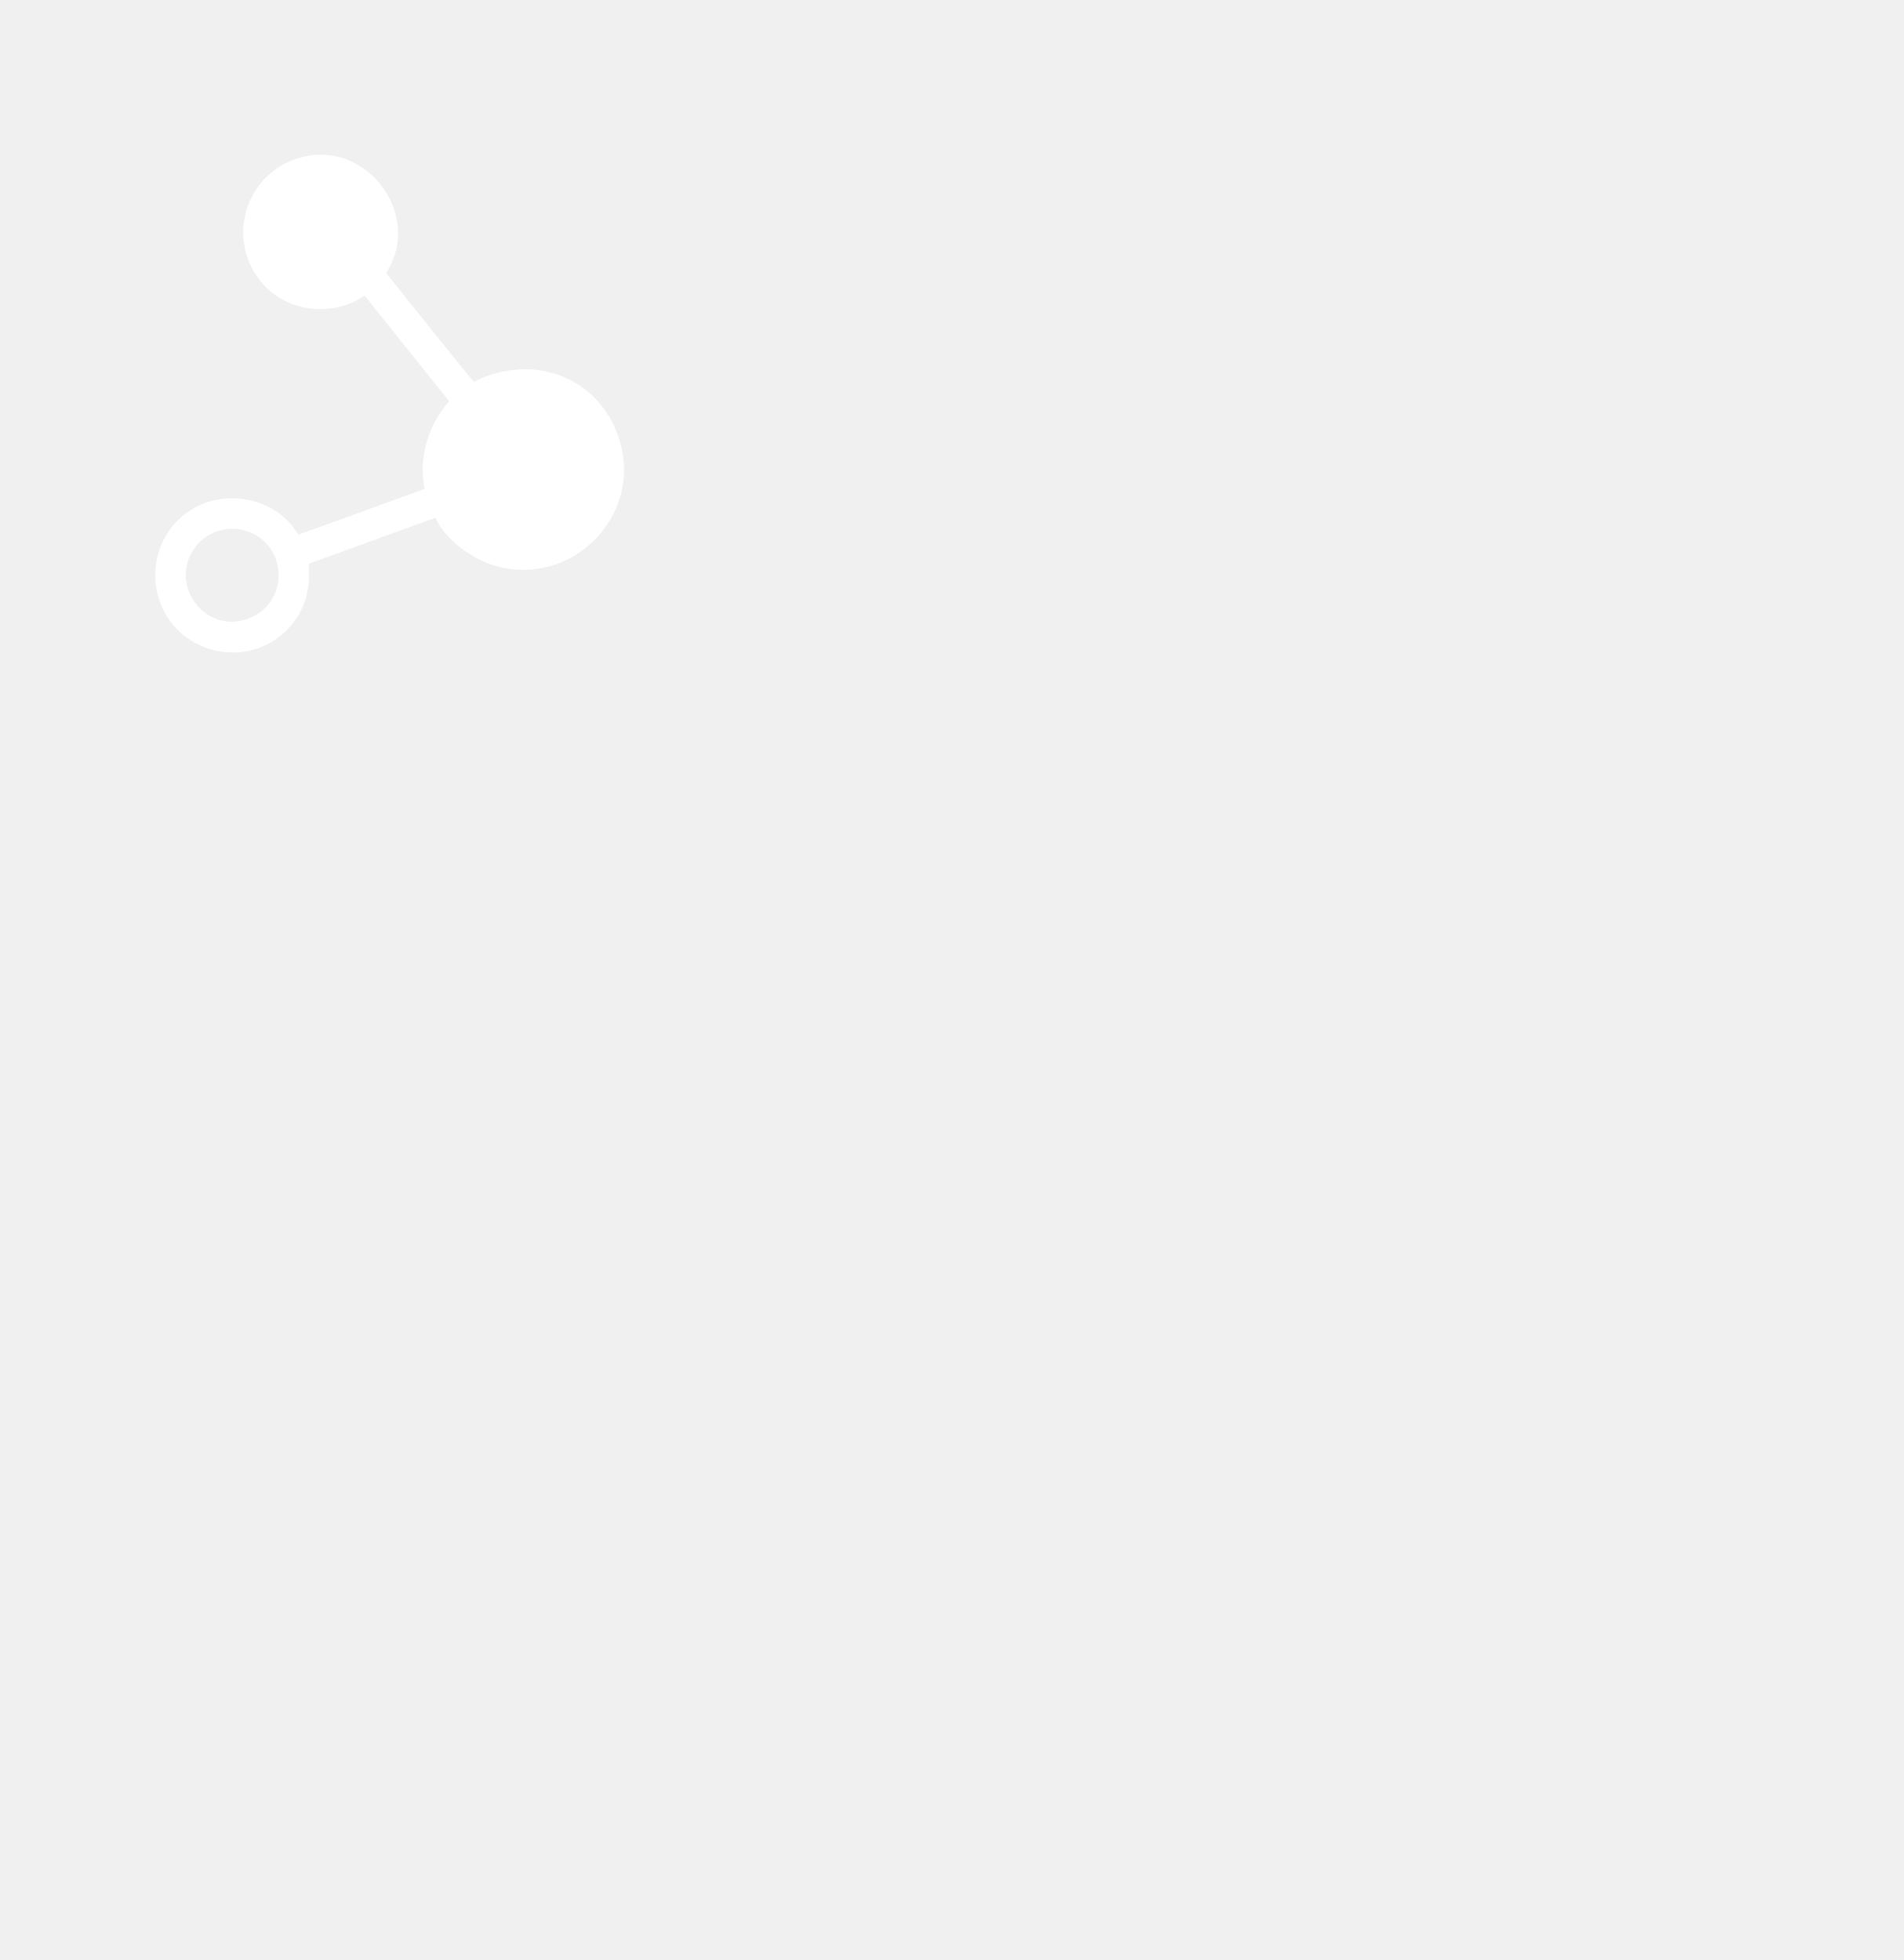
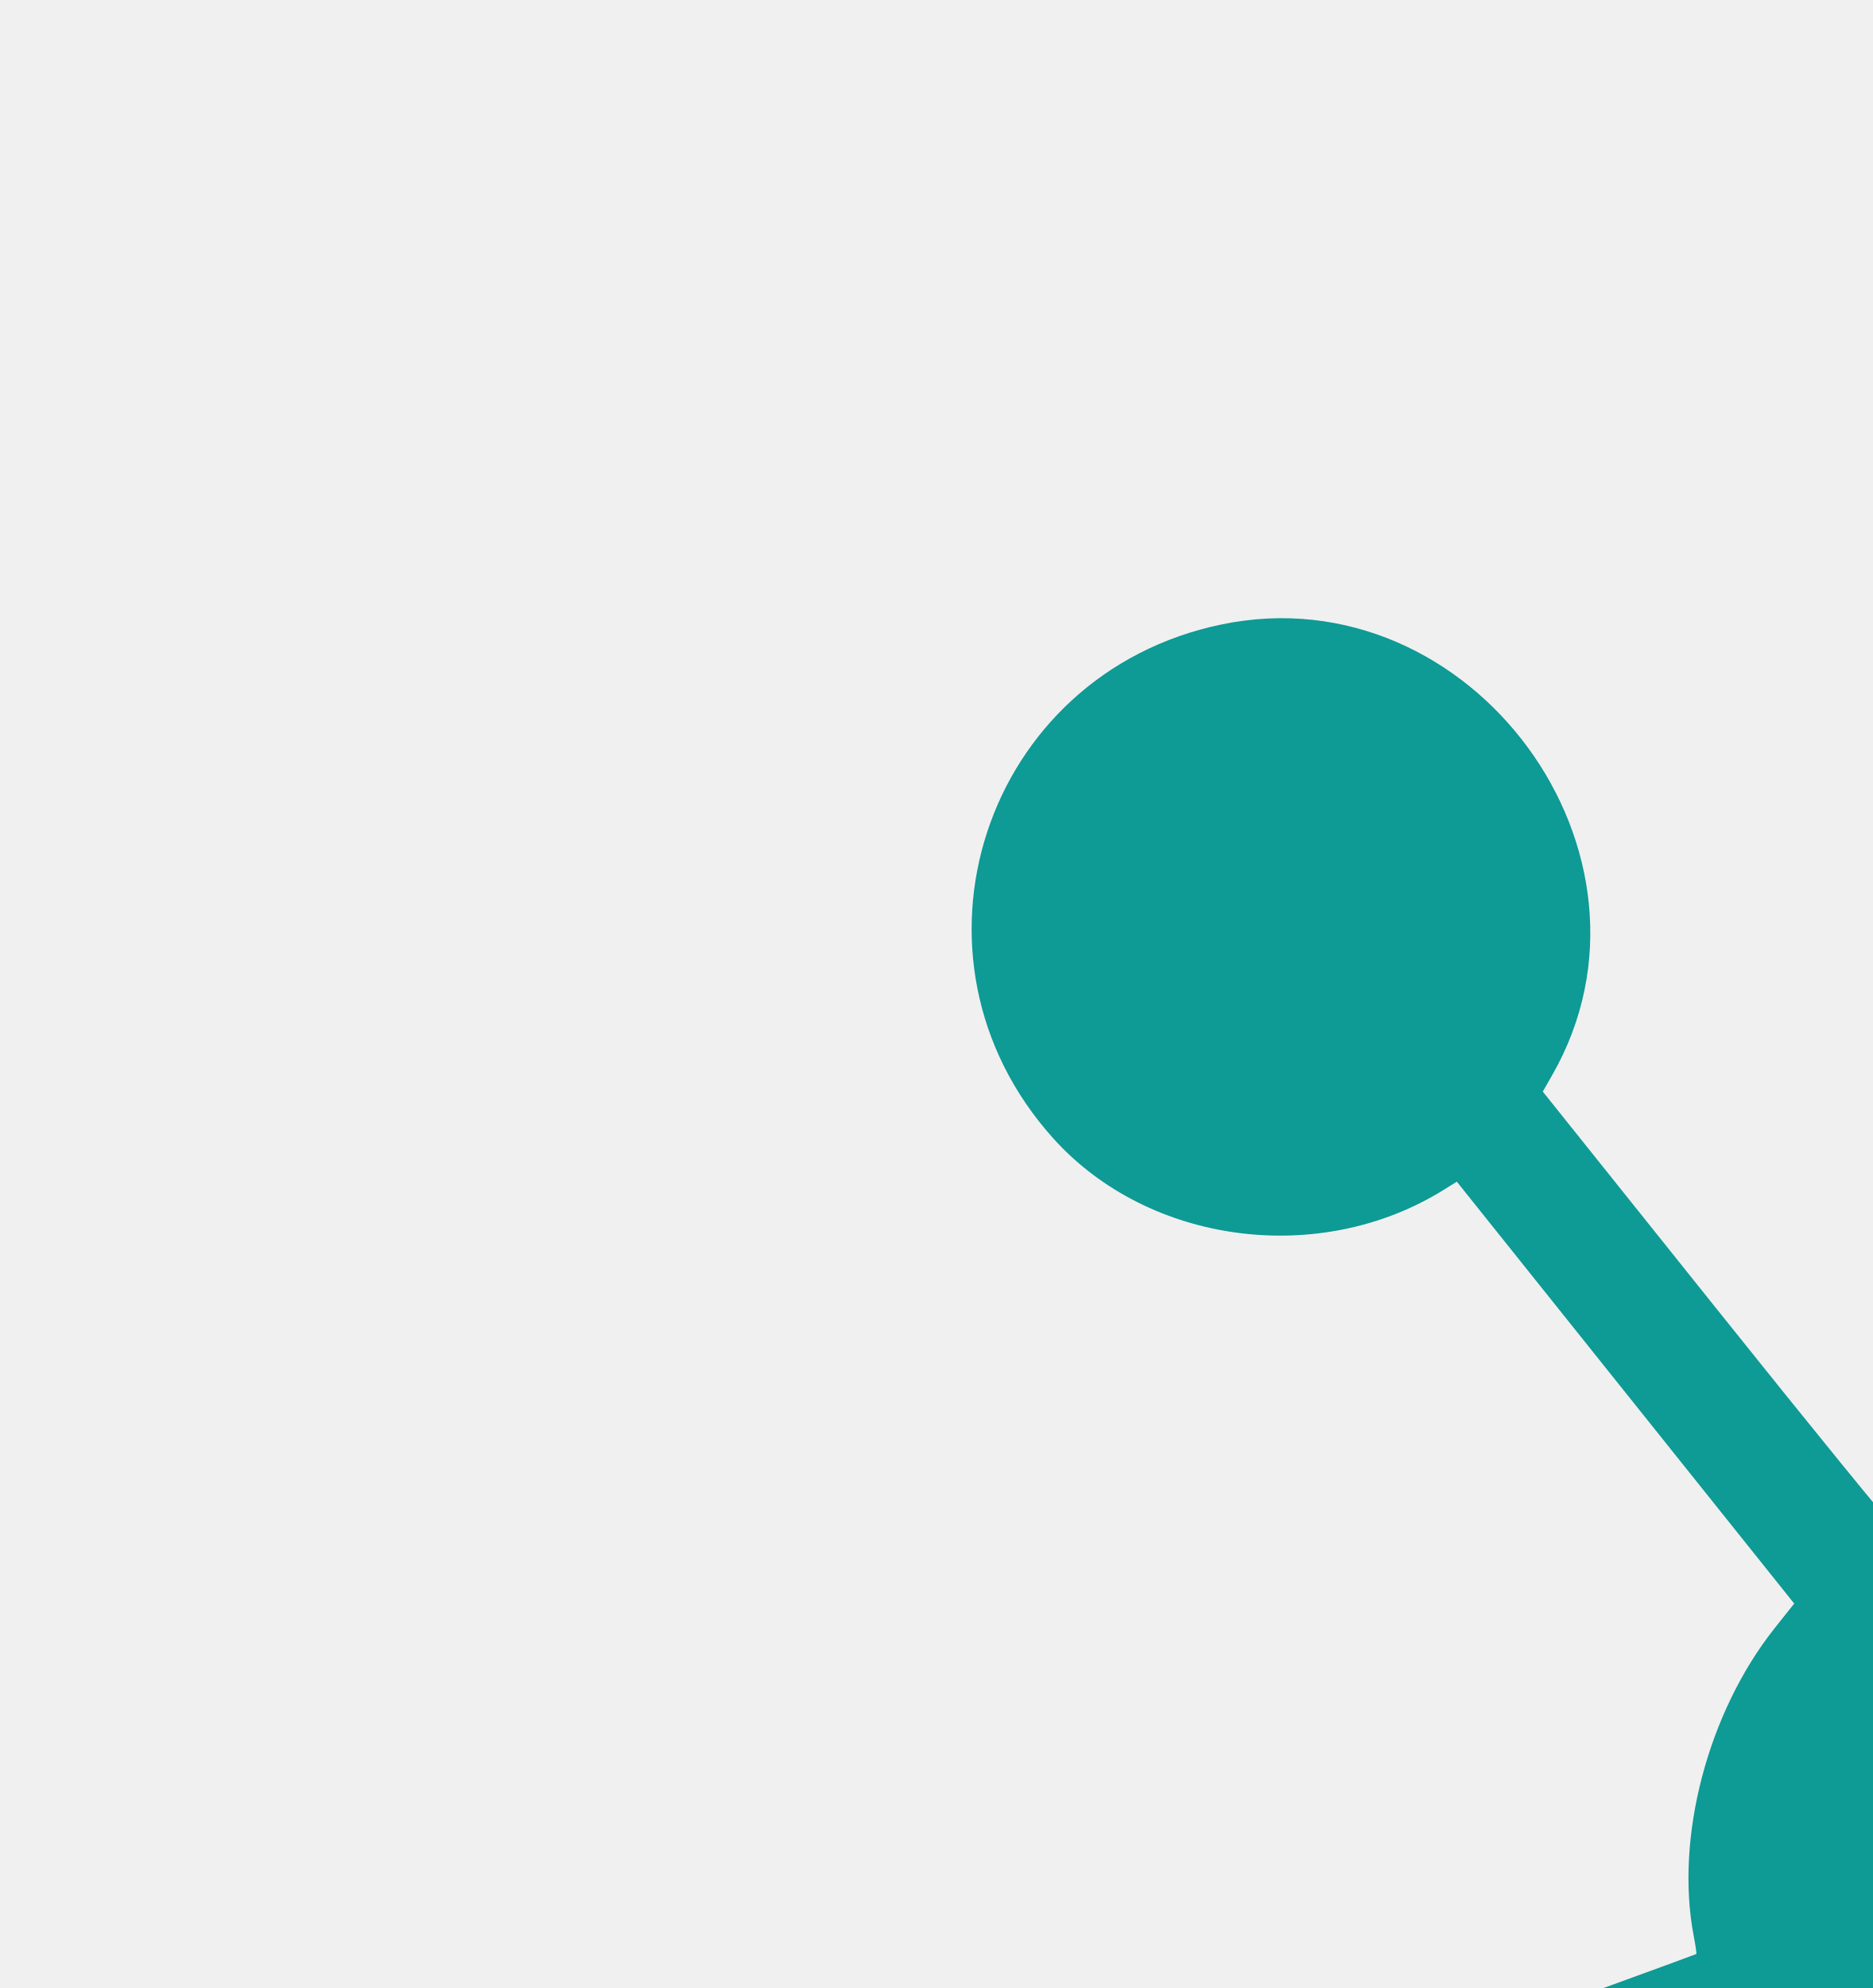
- <svg xmlns="http://www.w3.org/2000/svg" id="svg" version="1.1" width="971" height="1000" style="display: block;">
+ <svg xmlns="http://www.w3.org/2000/svg" id="svg" version="1.1" style="display: block;">
  <g id="svgg">
-     <path id="path3" d="M155.976 79.708 C 125.581 86.015,113.715 122.226,134.480 145.308 C 146.673 158.862,168.517 161.736,184.354 151.870 L 186.010 150.839 207.548 177.766 L 229.087 204.694 226.602 207.821 C 218.062 218.567,213.848 234.584,216.259 247.132 C 216.495 248.358,216.641 249.391,216.583 249.427 C 216.281 249.617,152.587 272.714,152.372 272.712 C 152.232 272.710,151.600 271.921,150.966 270.958 C 139.682 253.801,114.389 248.964,96.731 260.587 C 71.892 276.937,73.789 314.681,100.133 328.303 C 126.629 342.004,157.505 323.593,157.558 294.063 L 157.570 287.612 189.822 275.885 L 222.074 264.158 222.866 265.712 C 227.626 275.041,239.636 284.573,251.287 288.267 C 290.838 300.810,328.355 263.534,315.870 224.099 C 305.946 192.753,272.244 179.416,241.734 194.760 C 241.577 194.839,231.445 182.402,219.218 167.122 L 196.987 139.341 198.200 137.217 C 214.283 109.057,187.876 73.090,155.976 79.708 M125.552 270.850 C 146.012 277.314,148.053 305.454,128.733 314.720 C 105.970 325.638,84.401 298.390,100.092 278.538 C 105.955 271.122,116.414 267.964,125.552 270.850 " stroke="none" fill="#ffffff" fill-rule="evenodd" />
+     <path id="path3" d="M155.976 79.708 C 125.581 86.015,113.715 122.226,134.480 145.308 C 146.673 158.862,168.517 161.736,184.354 151.870 L 186.010 150.839 207.548 177.766 L 229.087 204.694 226.602 207.821 C 218.062 218.567,213.848 234.584,216.259 247.132 C 216.495 248.358,216.641 249.391,216.583 249.427 C 216.281 249.617,152.587 272.714,152.372 272.712 C 152.232 272.710,151.600 271.921,150.966 270.958 C 139.682 253.801,114.389 248.964,96.731 260.587 C 71.892 276.937,73.789 314.681,100.133 328.303 C 126.629 342.004,157.505 323.593,157.558 294.063 L 157.570 287.612 189.822 275.885 L 222.074 264.158 222.866 265.712 C 227.626 275.041,239.636 284.573,251.287 288.267 C 290.838 300.810,328.355 263.534,315.870 224.099 C 305.946 192.753,272.244 179.416,241.734 194.760 C 241.577 194.839,231.445 182.402,219.218 167.122 L 196.987 139.341 198.200 137.217 C 214.283 109.057,187.876 73.090,155.976 79.708 M125.552 270.850 C 146.012 277.314,148.053 305.454,128.733 314.720 C 105.970 325.638,84.401 298.390,100.092 278.538 C 105.955 271.122,116.414 267.964,125.552 270.850 " stroke="none" fill="#0e9a95" fill-rule="evenodd" />
  </g>
</svg>
